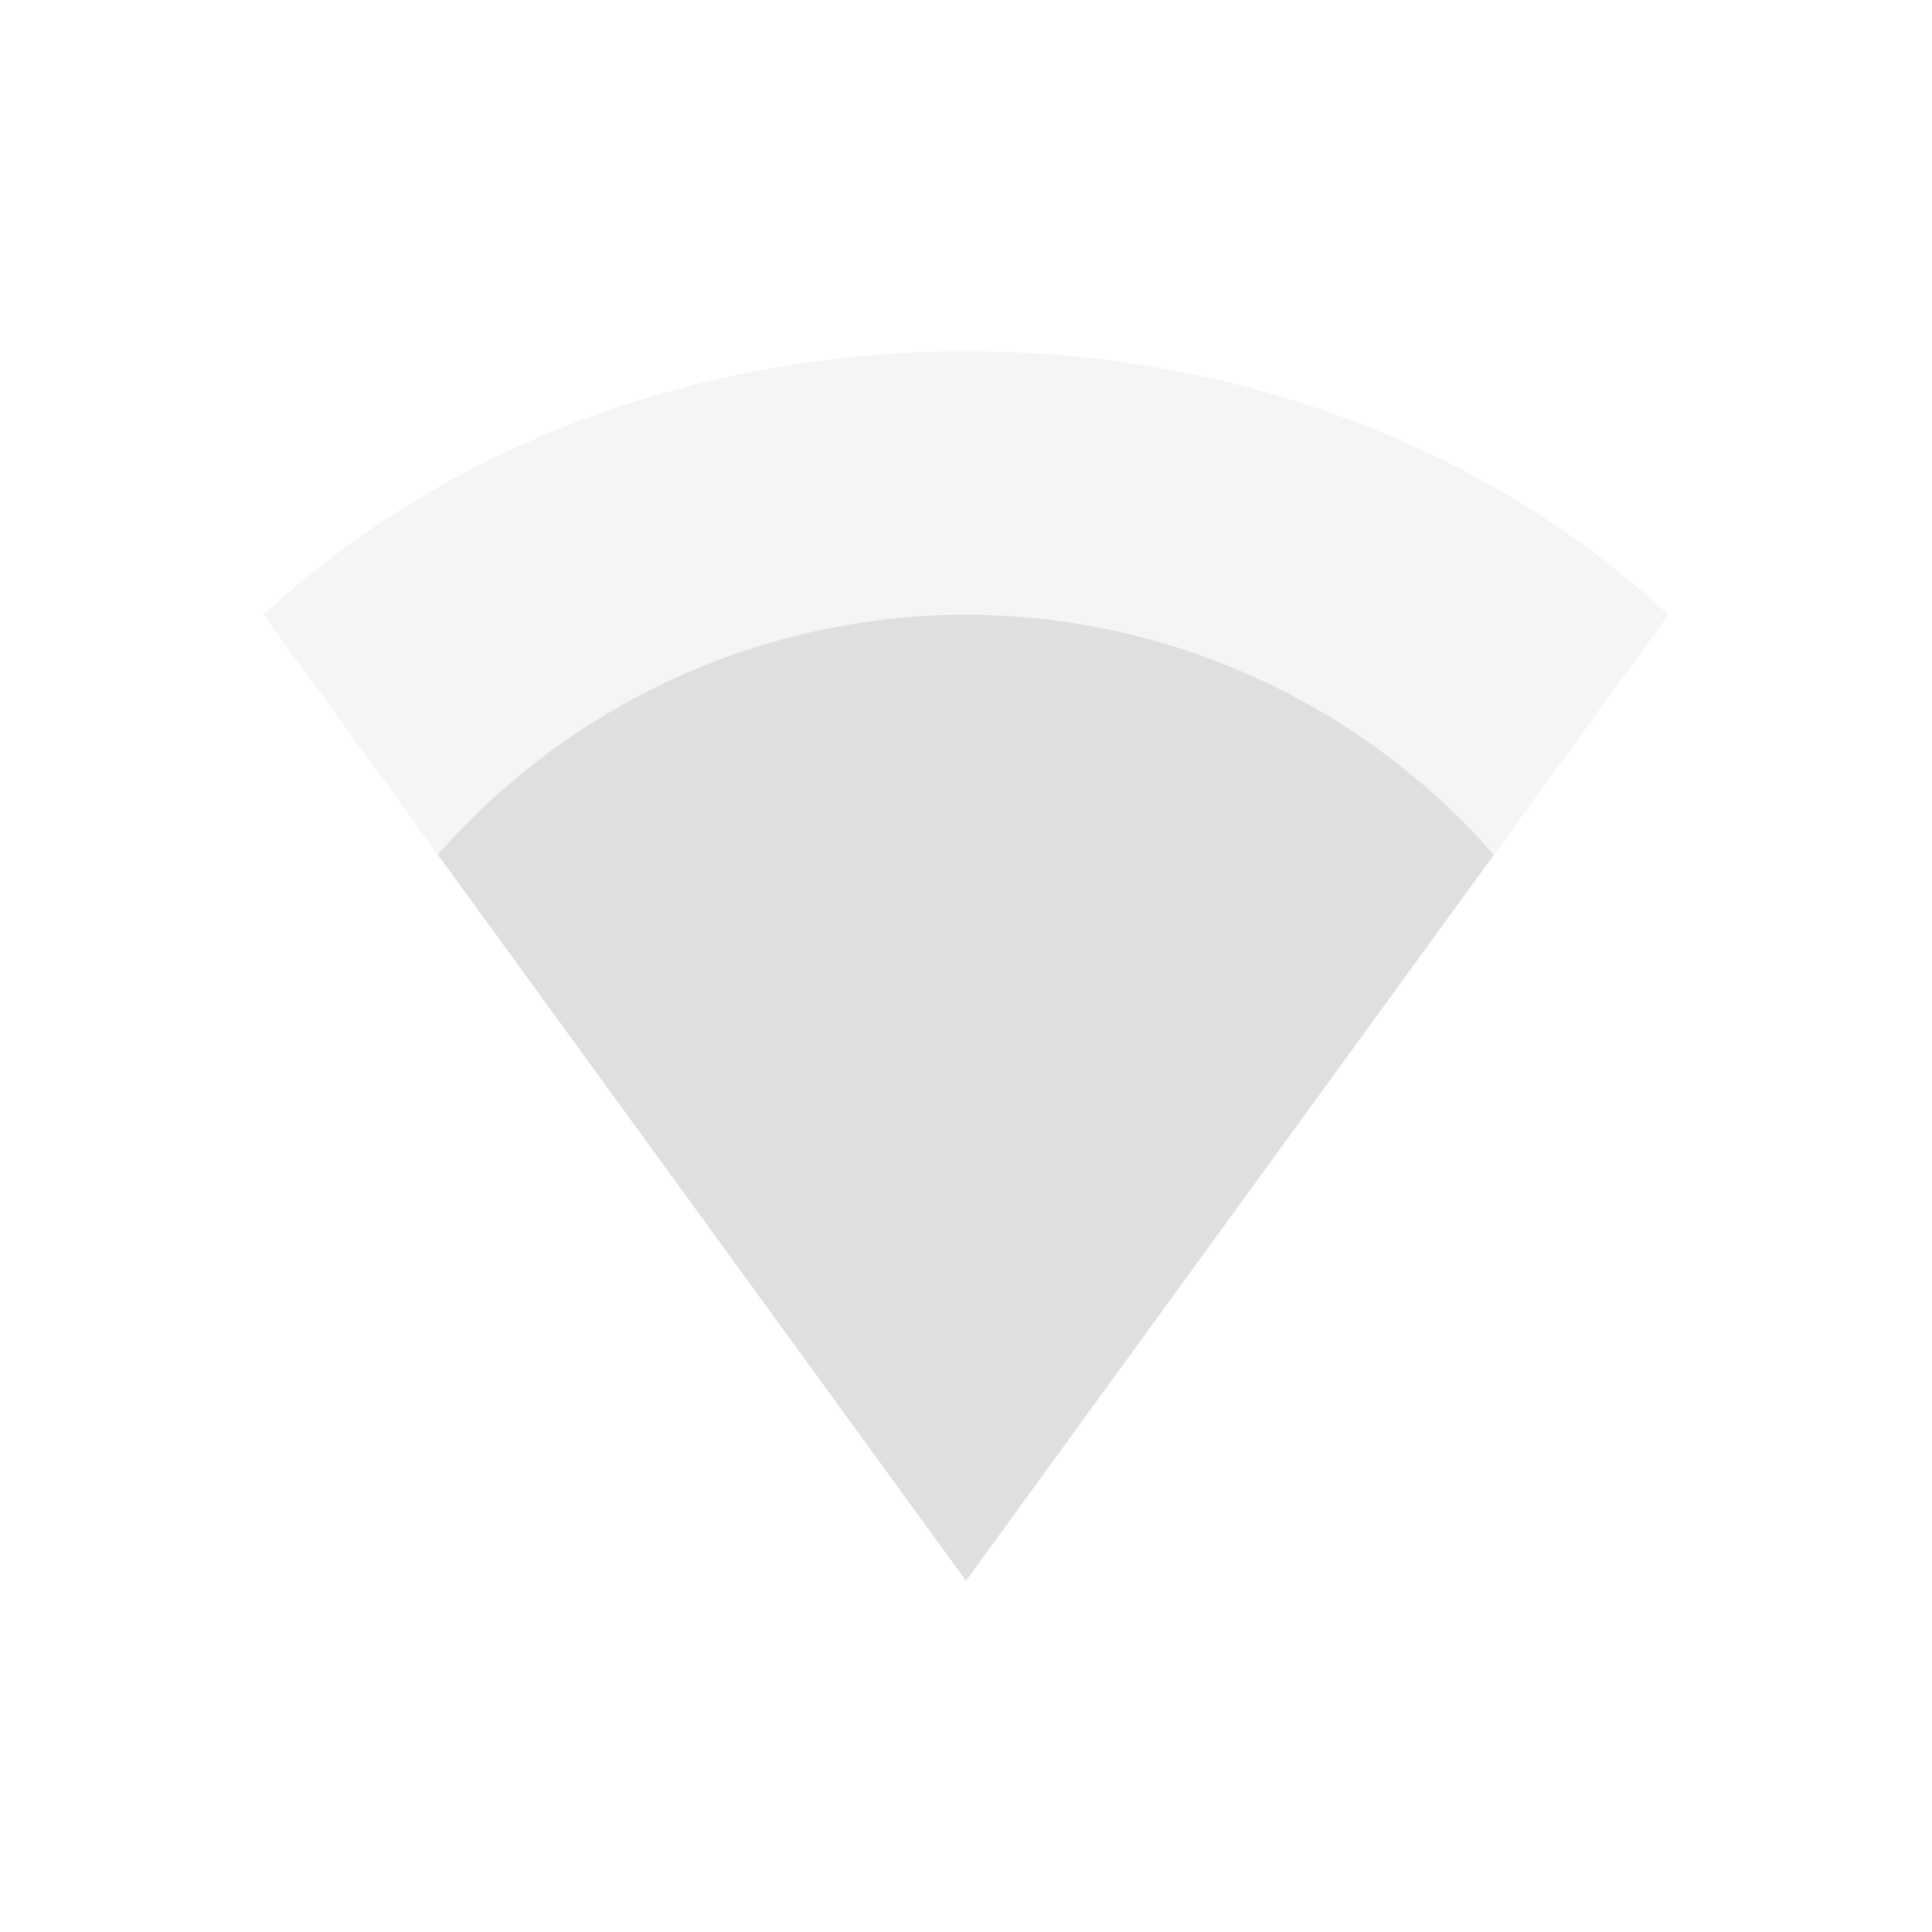
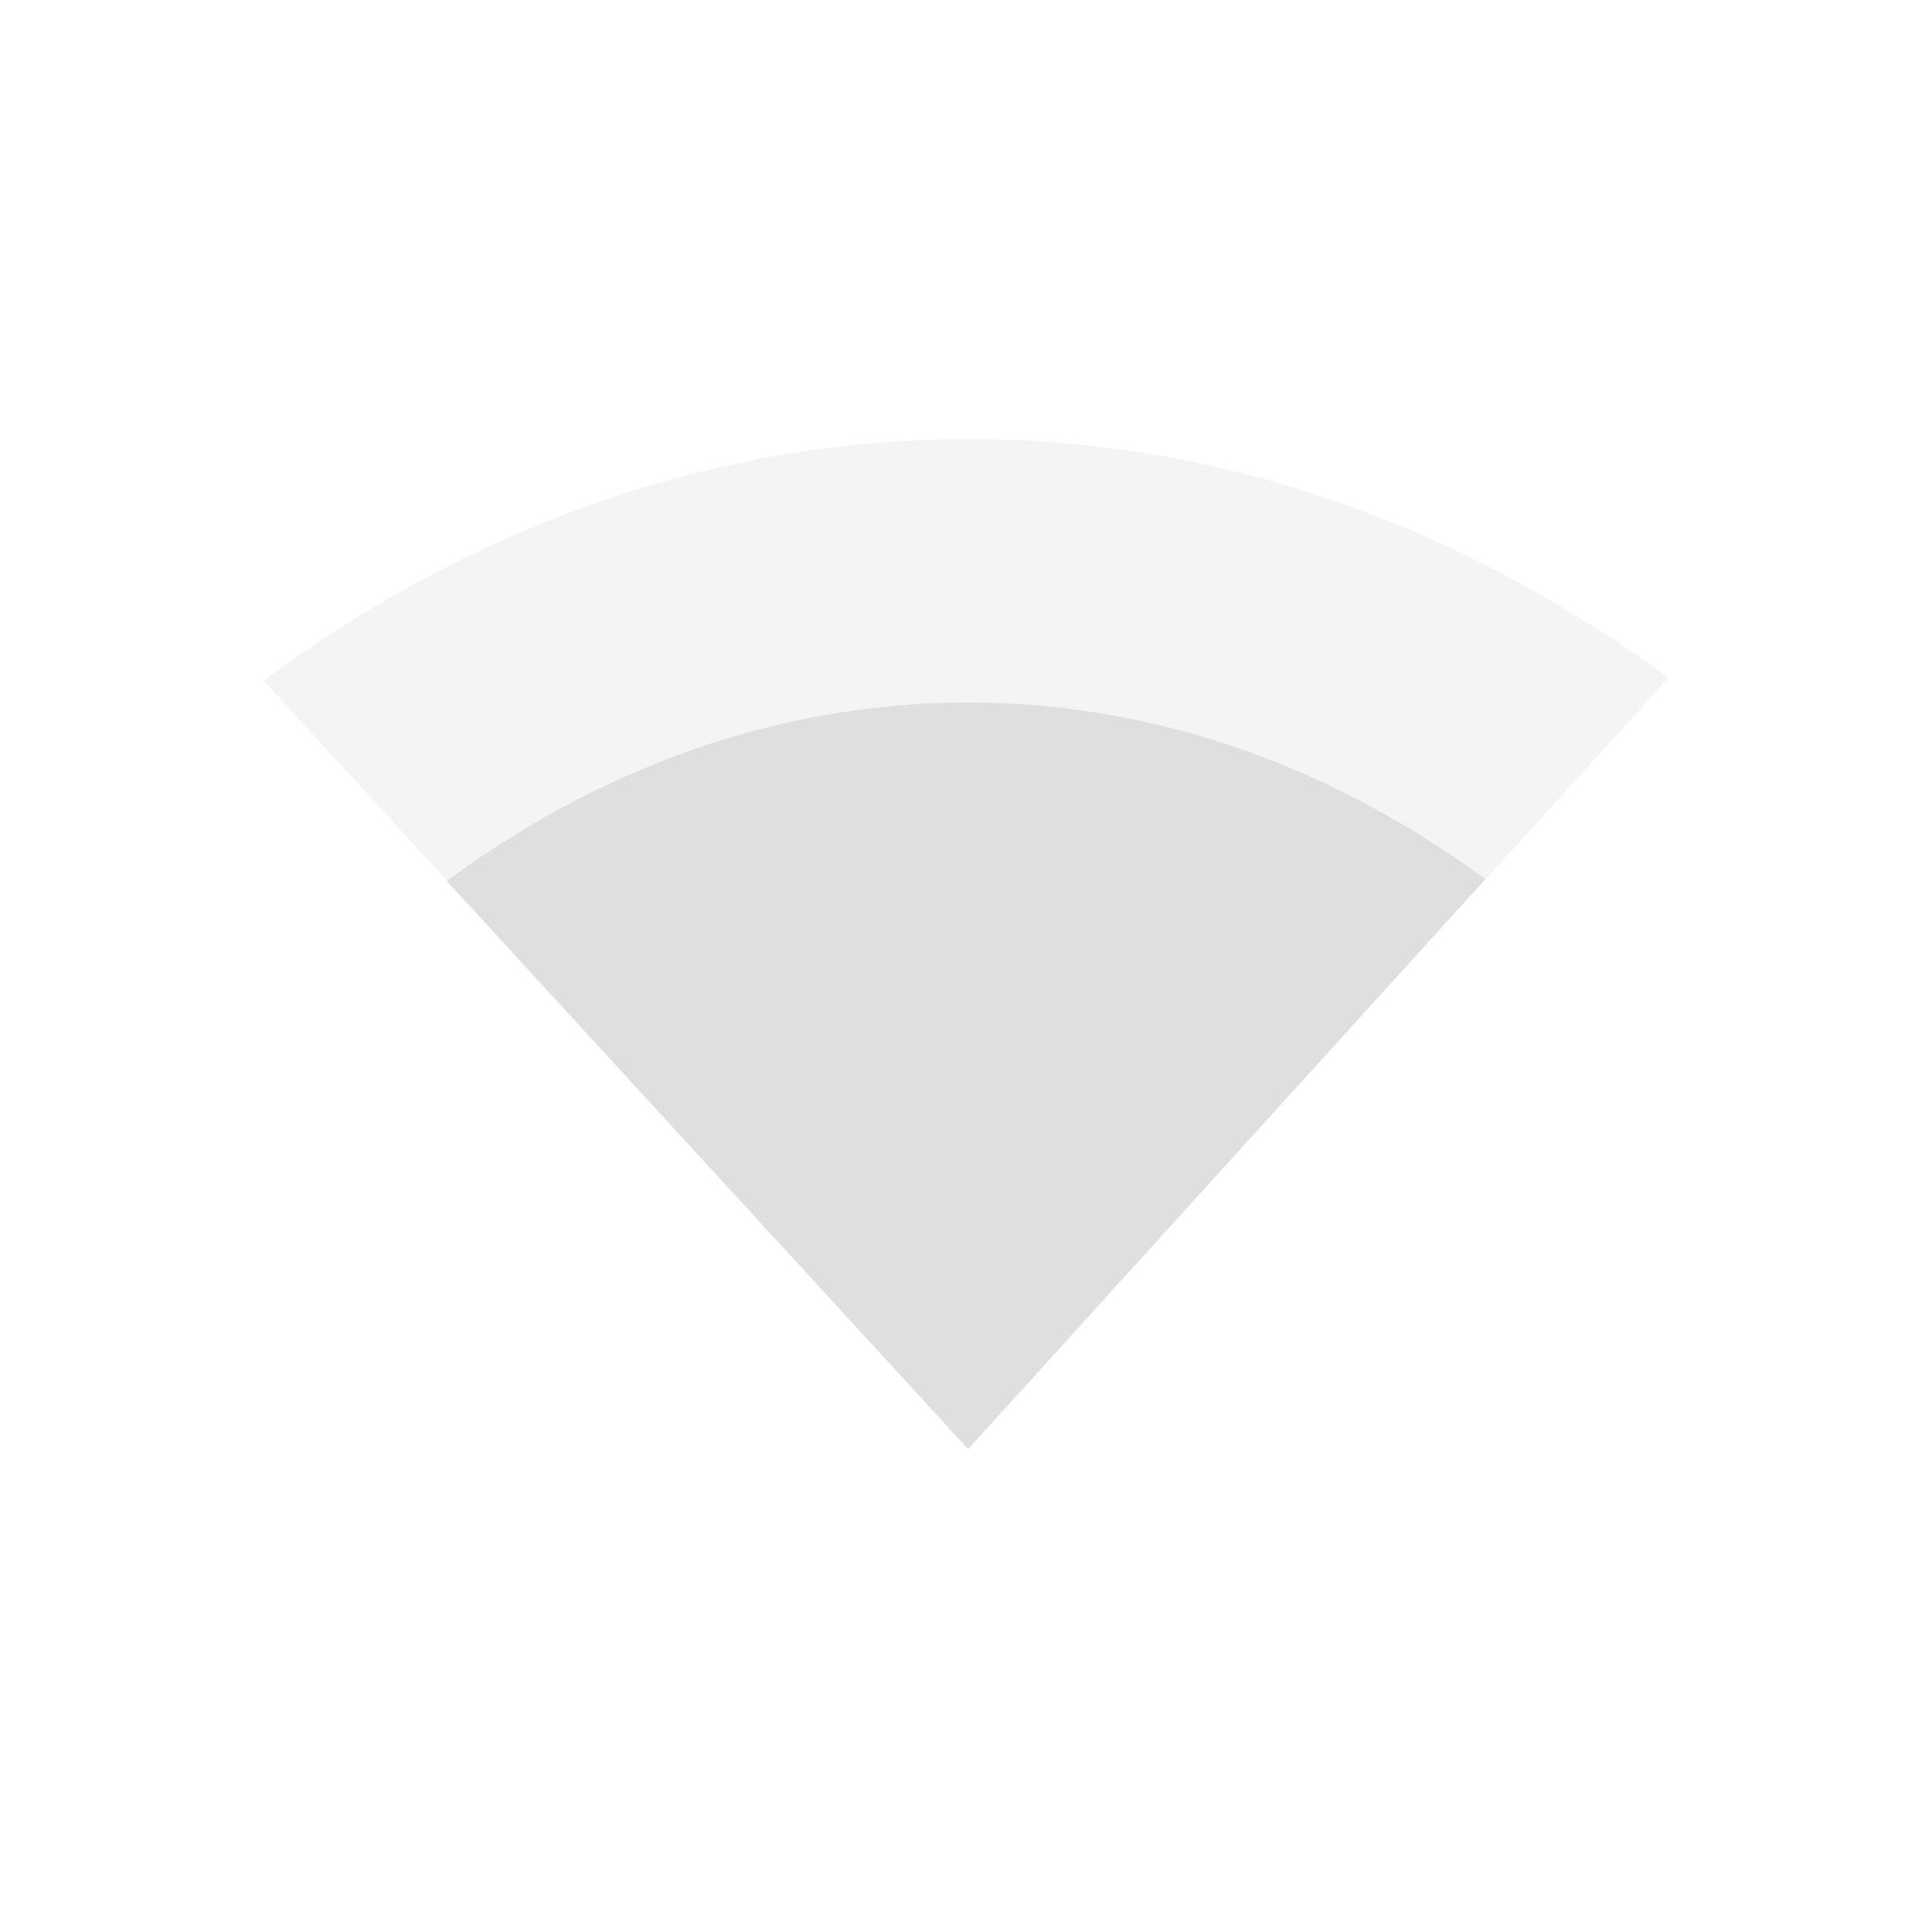
- <svg xmlns="http://www.w3.org/2000/svg" width="22" height="22">
+ <svg xmlns="http://www.w3.org/2000/svg" width="22" height="22" version="1.1">
  <defs>
    <style id="current-color-scheme" type="text/css">.ColorScheme-Text{color:#dfdfdf}</style>
  </defs>
-   <path class="ColorScheme-Text" d="M3 7c2.08-1.927 4.95-3 8-3 3.051 0 5.919 1.073 8 3l-8 11z" opacity=".3" fill="currentColor" />
-   <path class="ColorScheme-Text" d="M11 7a8 8 0 0 0-6.014 2.732L11 18l6.01-8.266A8 8 0 0 0 11 7z" fill="currentColor" />
+   <g transform="translate(3,2.998)" color="#000000" fill="#dfdfdf">
+     <path d="m8.031 2.002c-3.034 0-5.766 1.078-8.031 2.75l8.031 8.75 7.969-8.782c-2.257-1.653-4.958-2.718-7.969-2.718z" opacity=".35" overflow="visible" />
+     <path d="m8.023 5.002c-2.243 0-4.262 0.797-5.936 2.032l5.936 6.468 5.89-6.49c-1.668-1.223-3.664-2.01-5.89-2.01z" overflow="visible" />
+   </g>
</svg>
